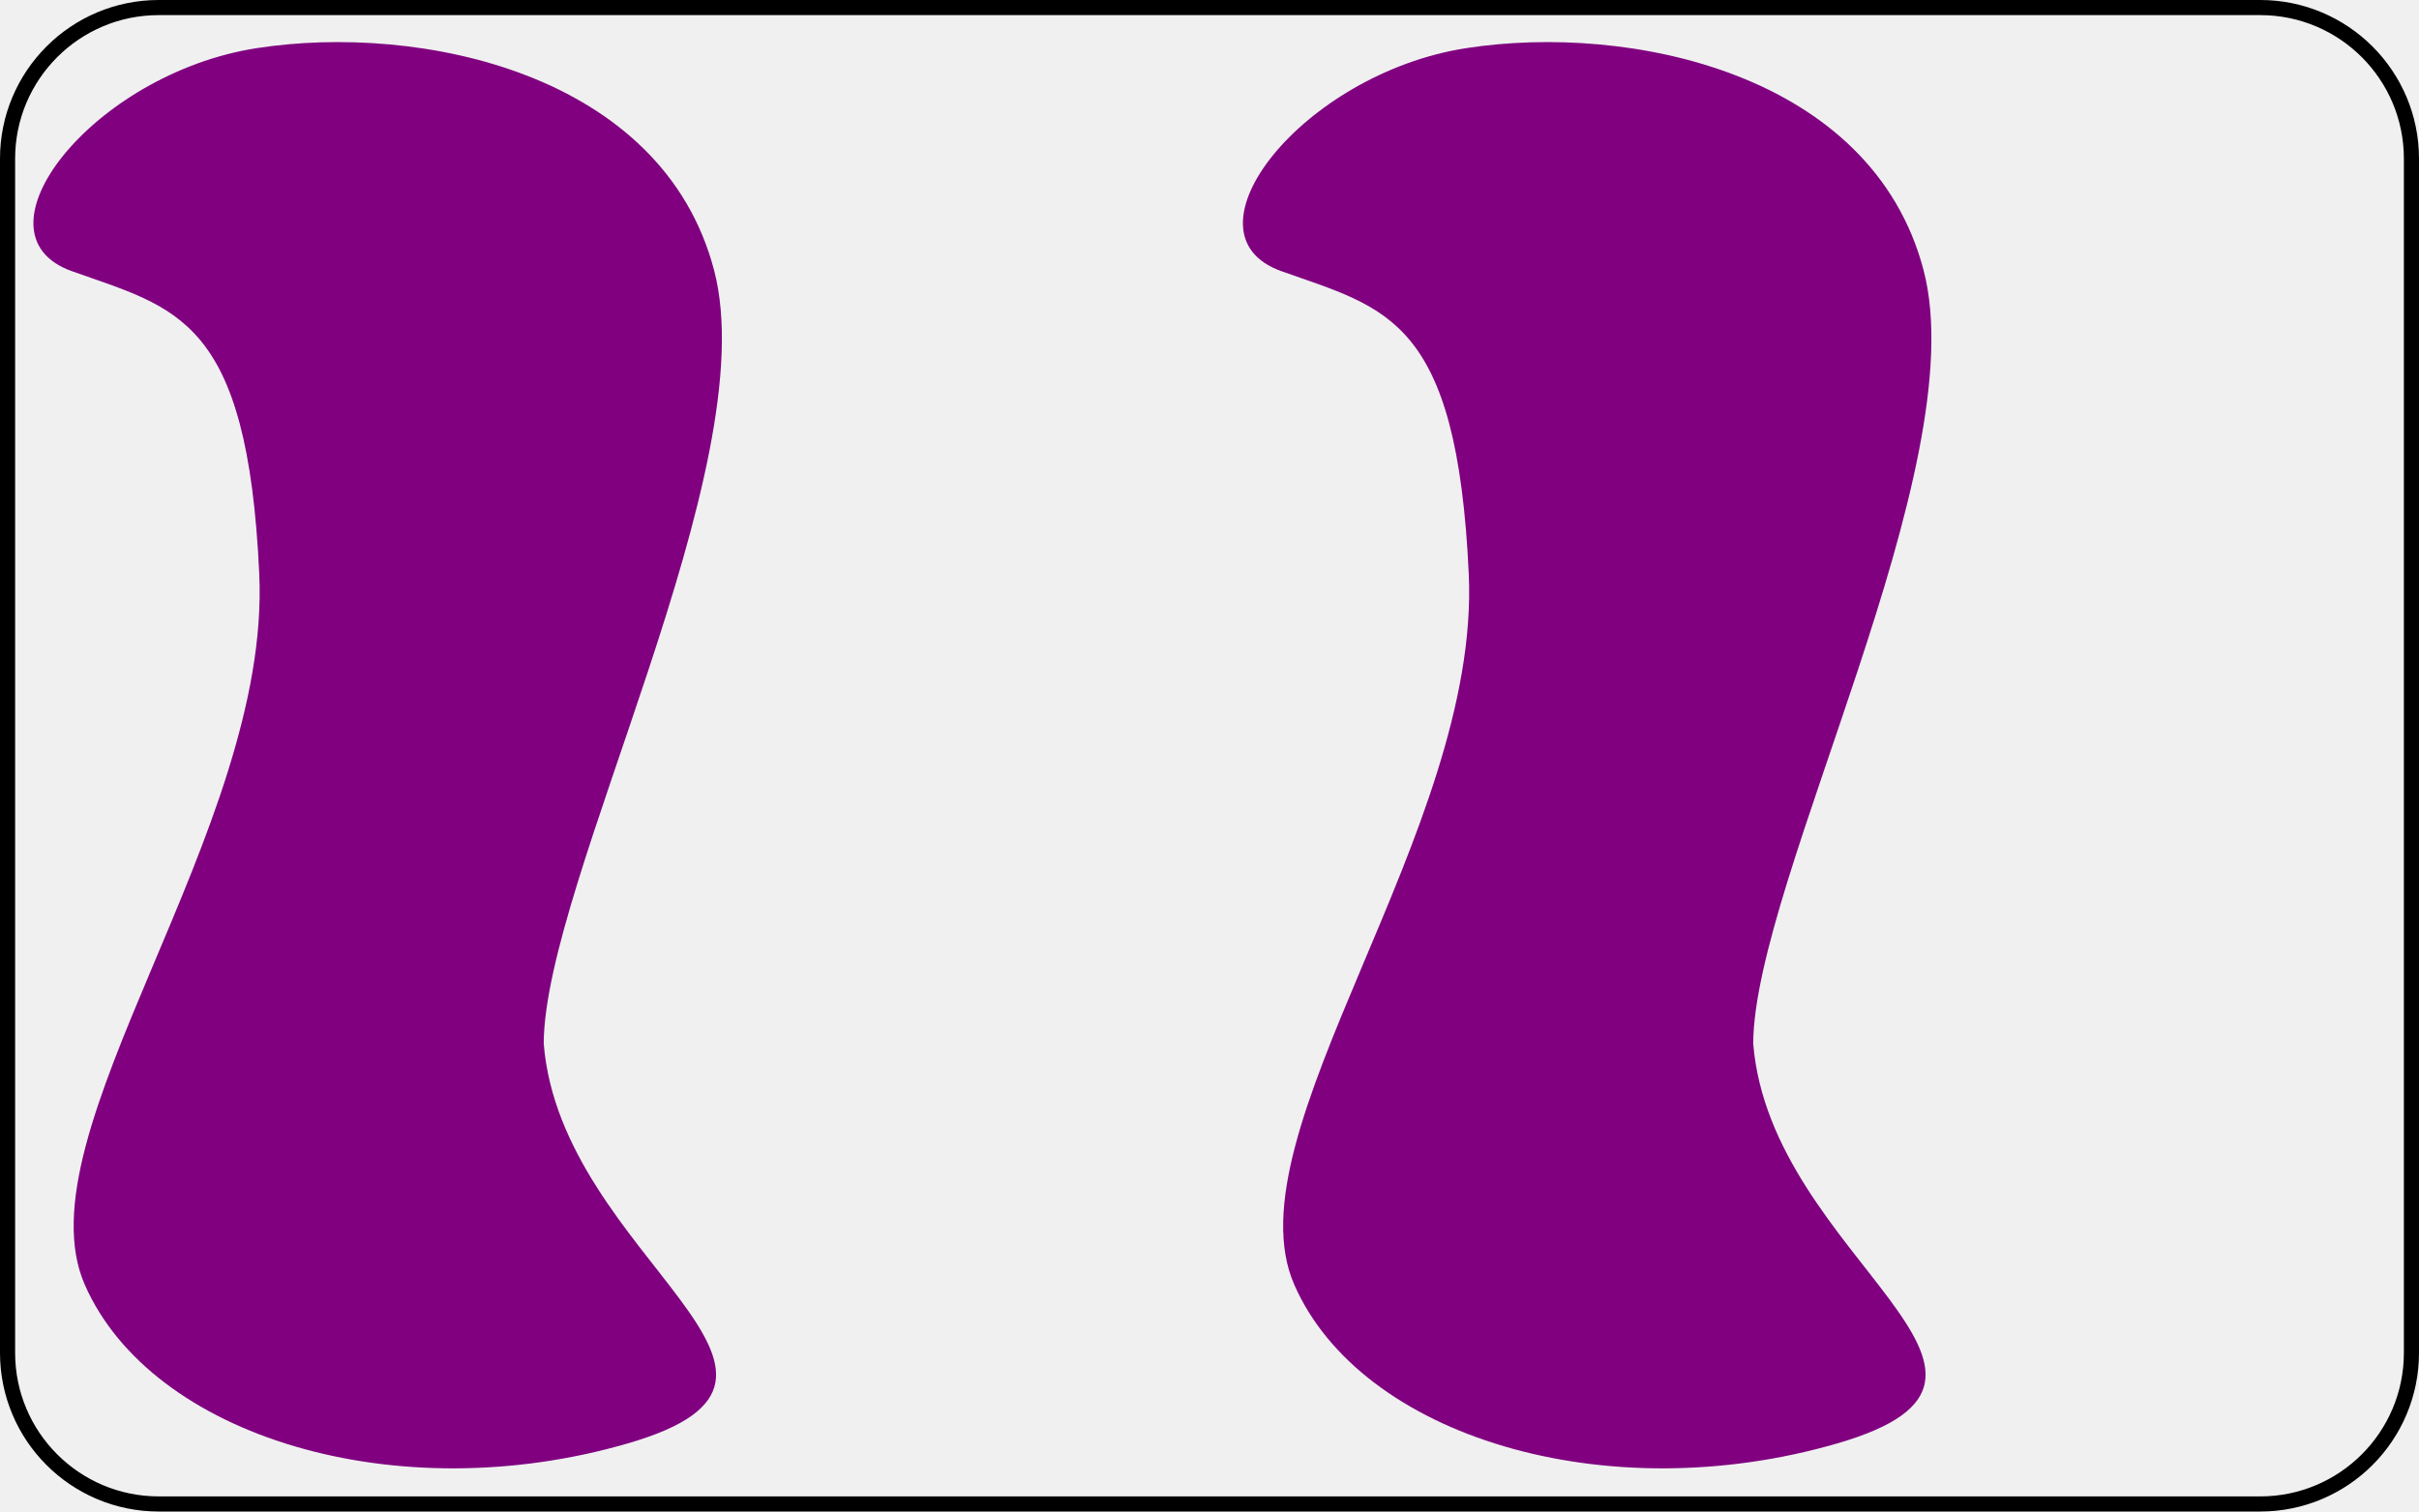
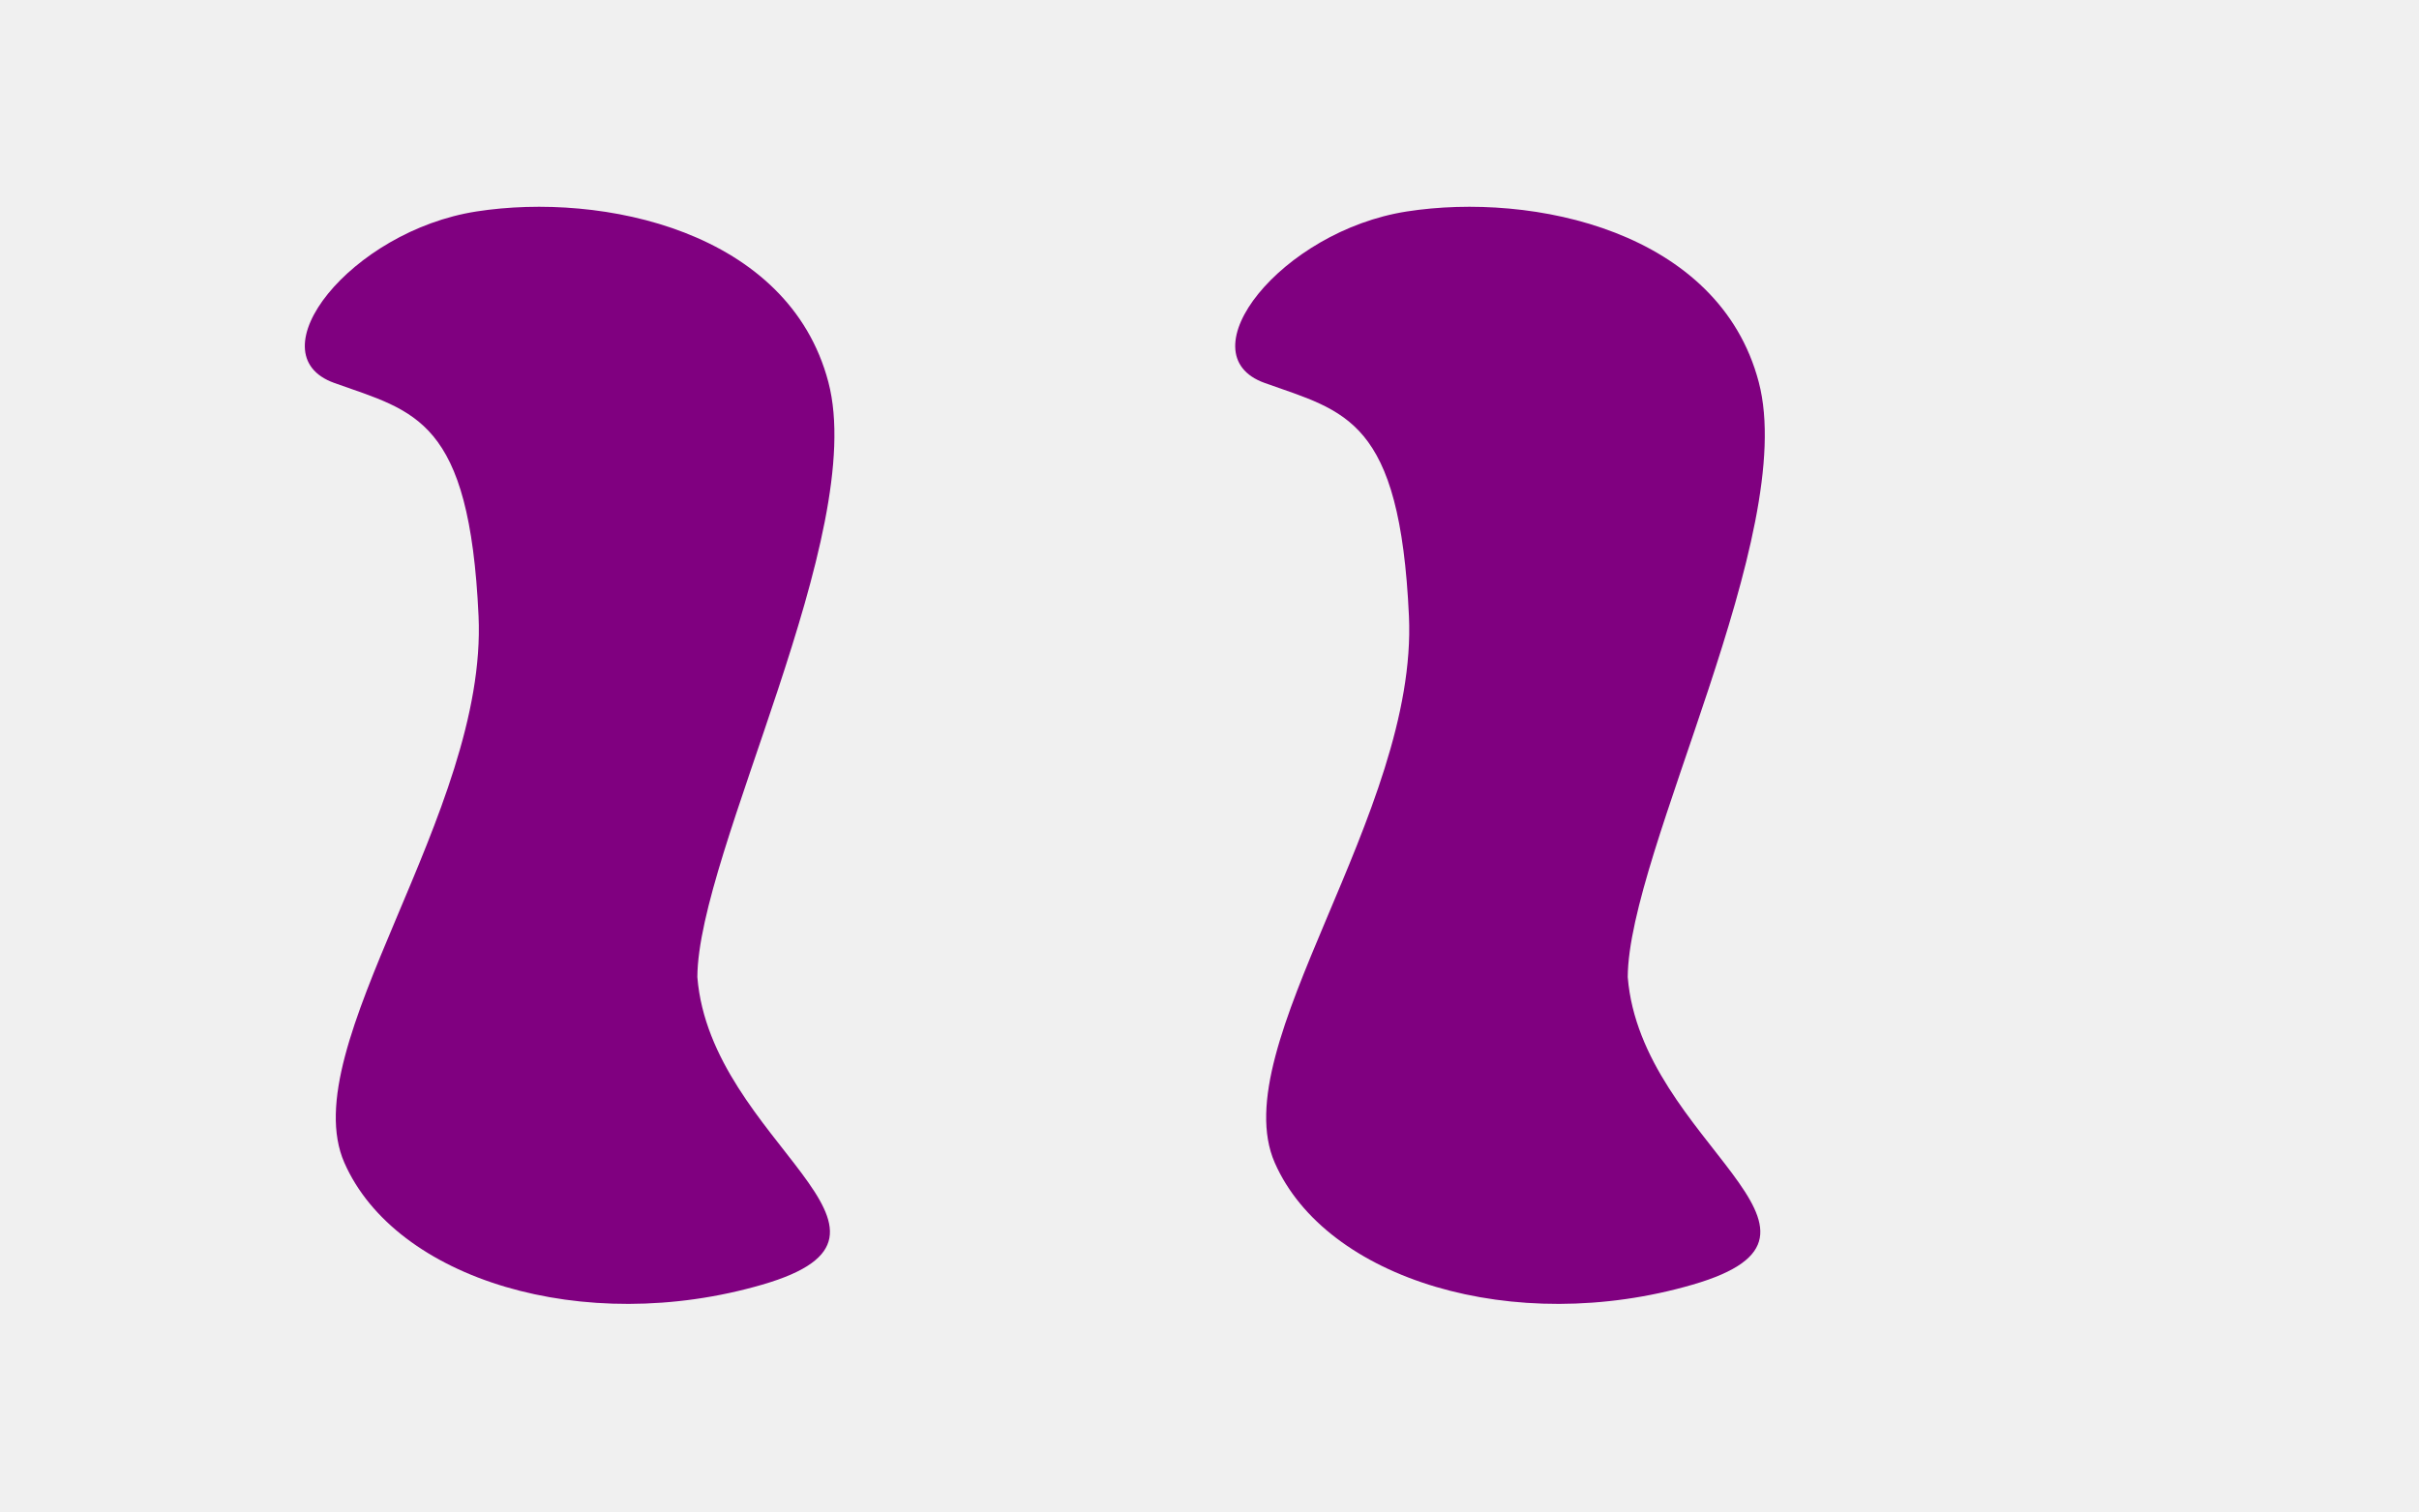
- <svg xmlns="http://www.w3.org/2000/svg" width="160.0" height="100.0" viewBox="0 0 320.0 200.0">
+ <svg xmlns="http://www.w3.org/2000/svg" width="160.0" height="100.0" viewBox="-30.0 -30.0 380.0 260.0">
  <defs>
    <path id="squiggle" d="m67.893,12.747c43.231,-6.717 107.353,6.61 121.029,58.746c13.676,52.137 -44.849,161.467 -45.071,204.651c4.566,56.96 83.805,87.929 22.33,105.806c-61.476,17.877 -126.122,-1.855 -143.733,-41.934c-17.61,-40.079 49.275,-120.109 46.148,-188.092c-3.126,-67.983 -21.874,-70.257 -49.613,-80.177c-27.739,-9.92 5.679,-52.283 48.91,-59z" />
    <path id="oval" d="m11.5,95.867c0,-44.557 37.443,-82 82,-82l12,0c44.557,0 82,37.443 82,82l0,206.133c0,44.557 -37.443,82 -82,82l-12,0c-44.557,0 -82,-37.443 -82,-82l0,-206.133z" />
    <path id="diamond" d="m98.545,10.312l-87.83,189.331l88.201,189.644l88.942,-190.363l-89.313,-188.612z" />
    <pattern id="pattern-stripe" width="2" height="20" patternUnits="userSpaceOnUse">
      <rect width="2" height="8" fill="#fff" />
    </pattern>
    <mask id="mask-stripe">
      <rect x="0" y="0" width="200" height="400" fill="url(#pattern-stripe)" />
    </mask>
  </defs>
  <use href="#squiggle" transform="translate(0.0, 0) scale(0.5)" fill="#800080" stroke="none" stroke-width="0" />
  <use href="#squiggle" transform="translate(160.0, 0) scale(0.5)" fill="#800080" stroke="none" stroke-width="0" />
-   <rect x="1.0" y="1.0" width="318.0" height="198.0" rx="20.0" ry="20.0" fill="none" stroke="black" stroke-width="2" />
</svg>
